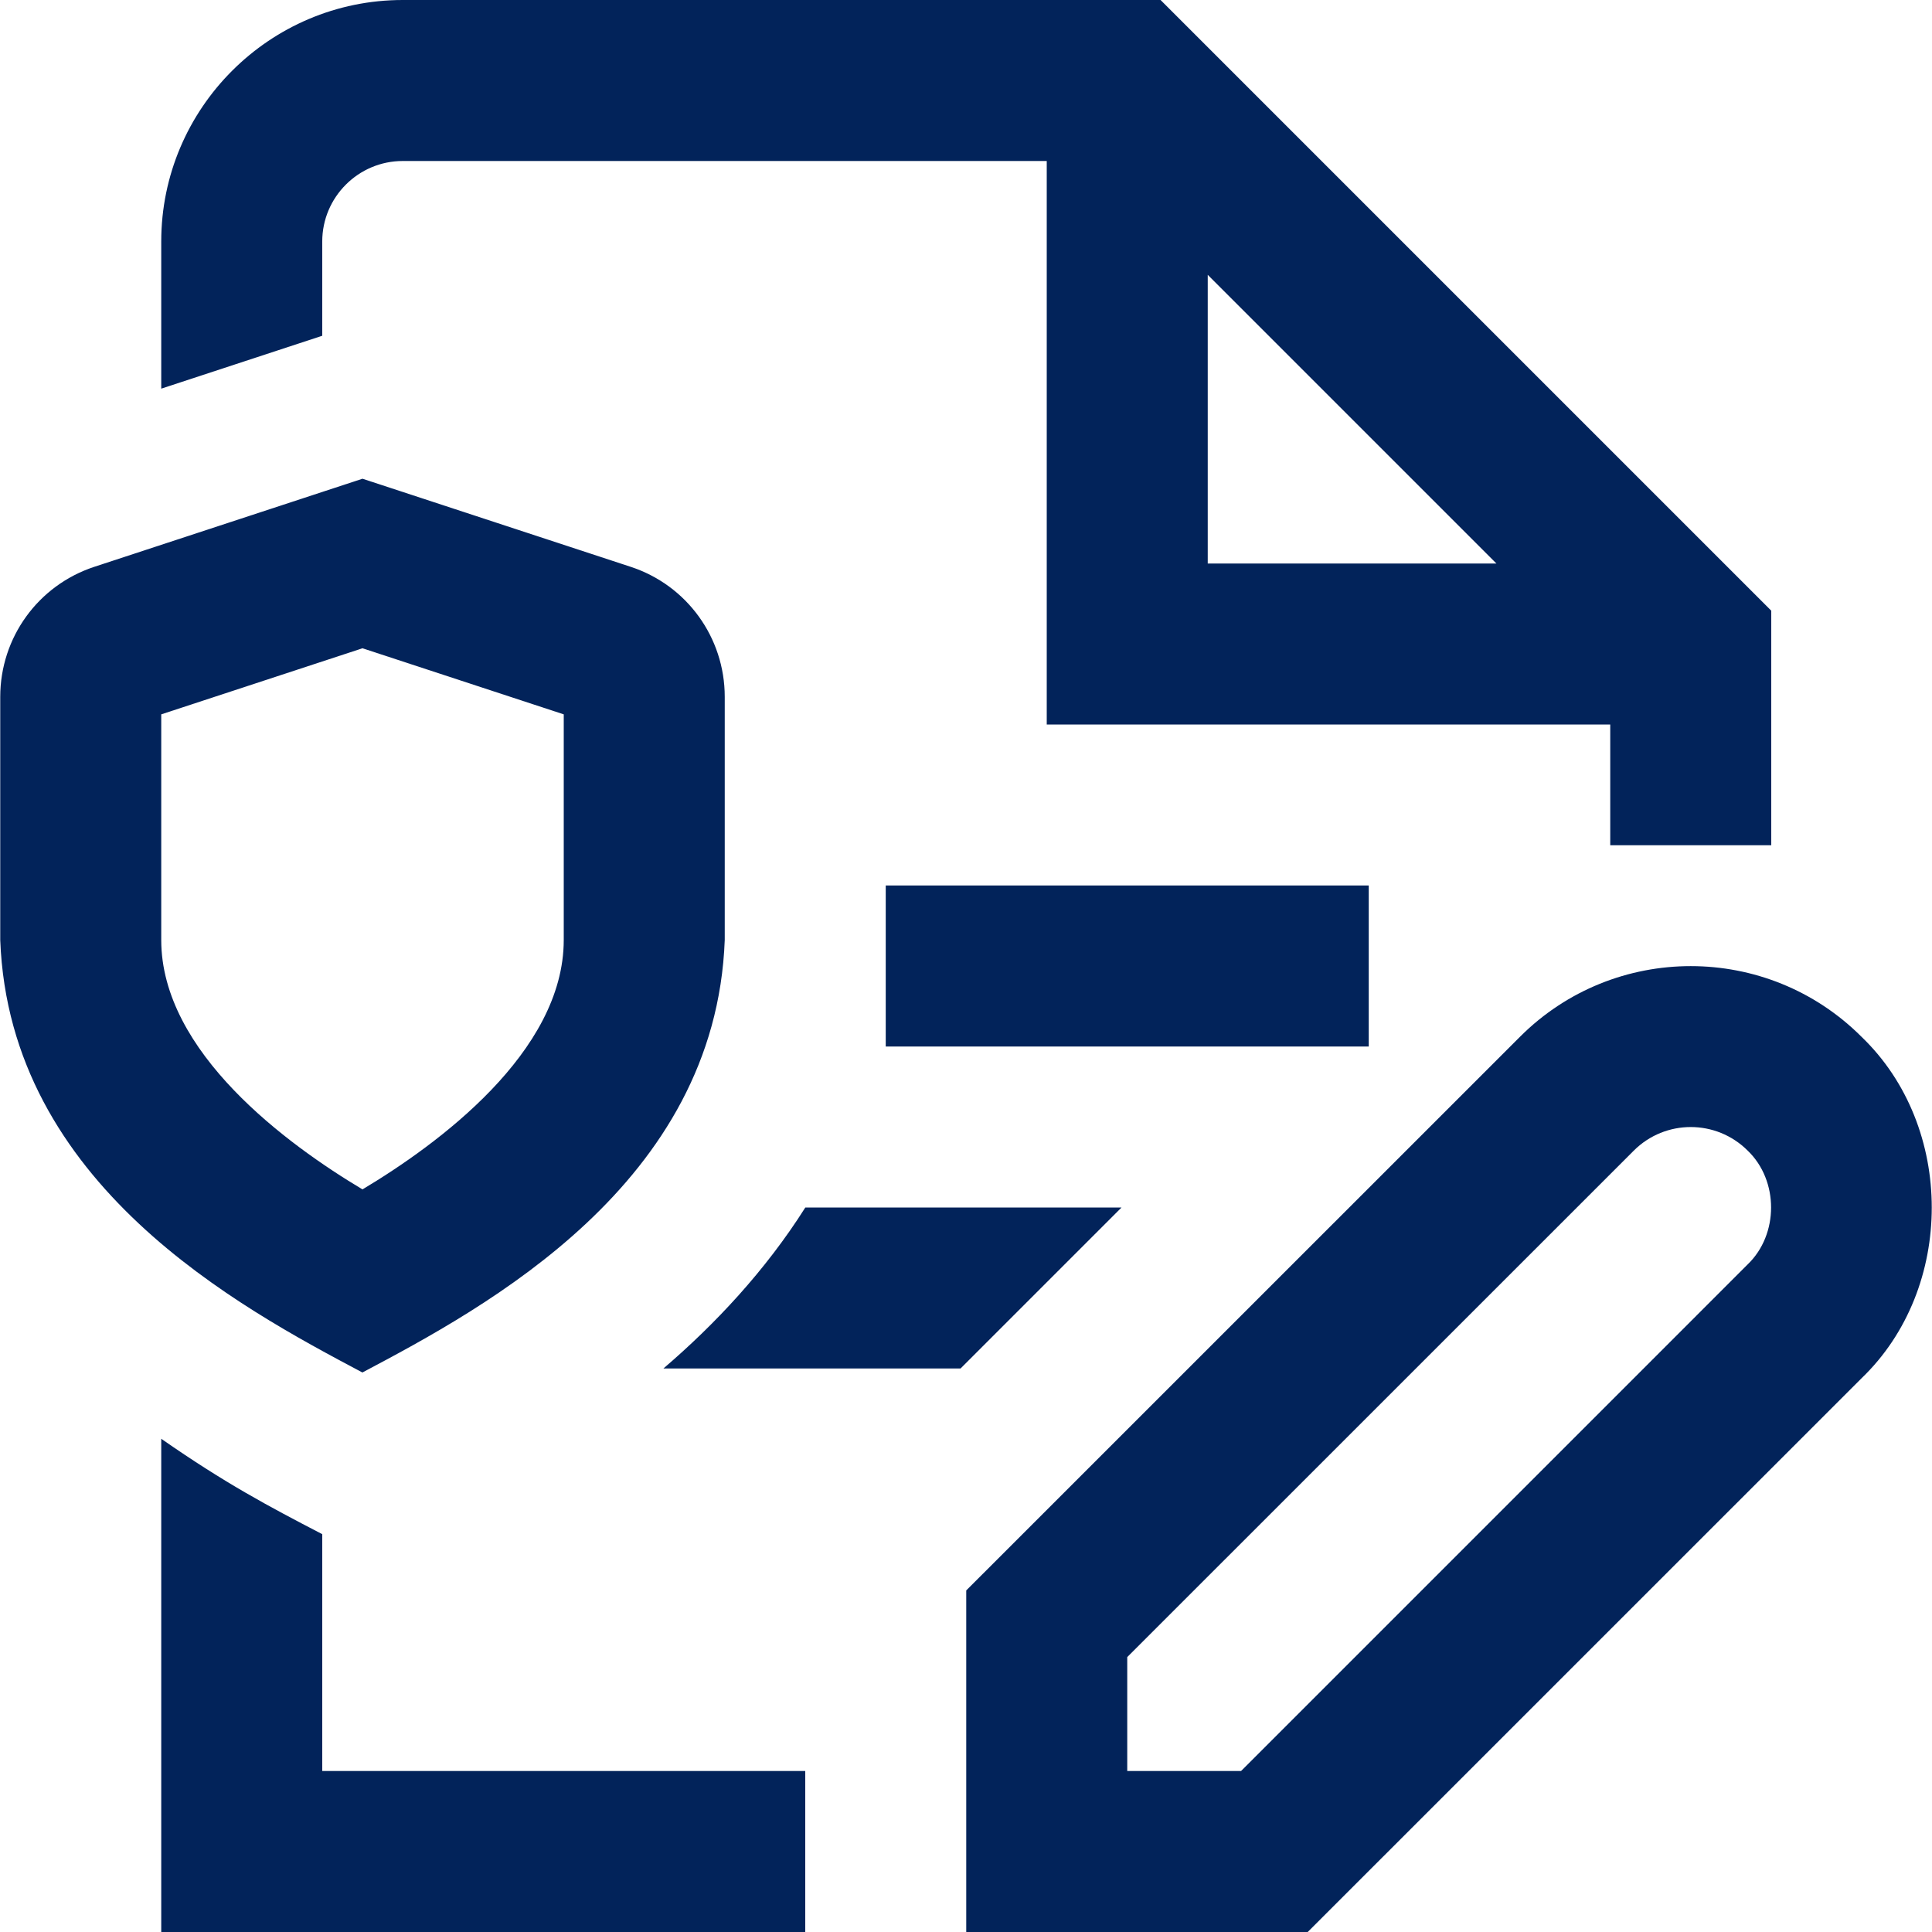
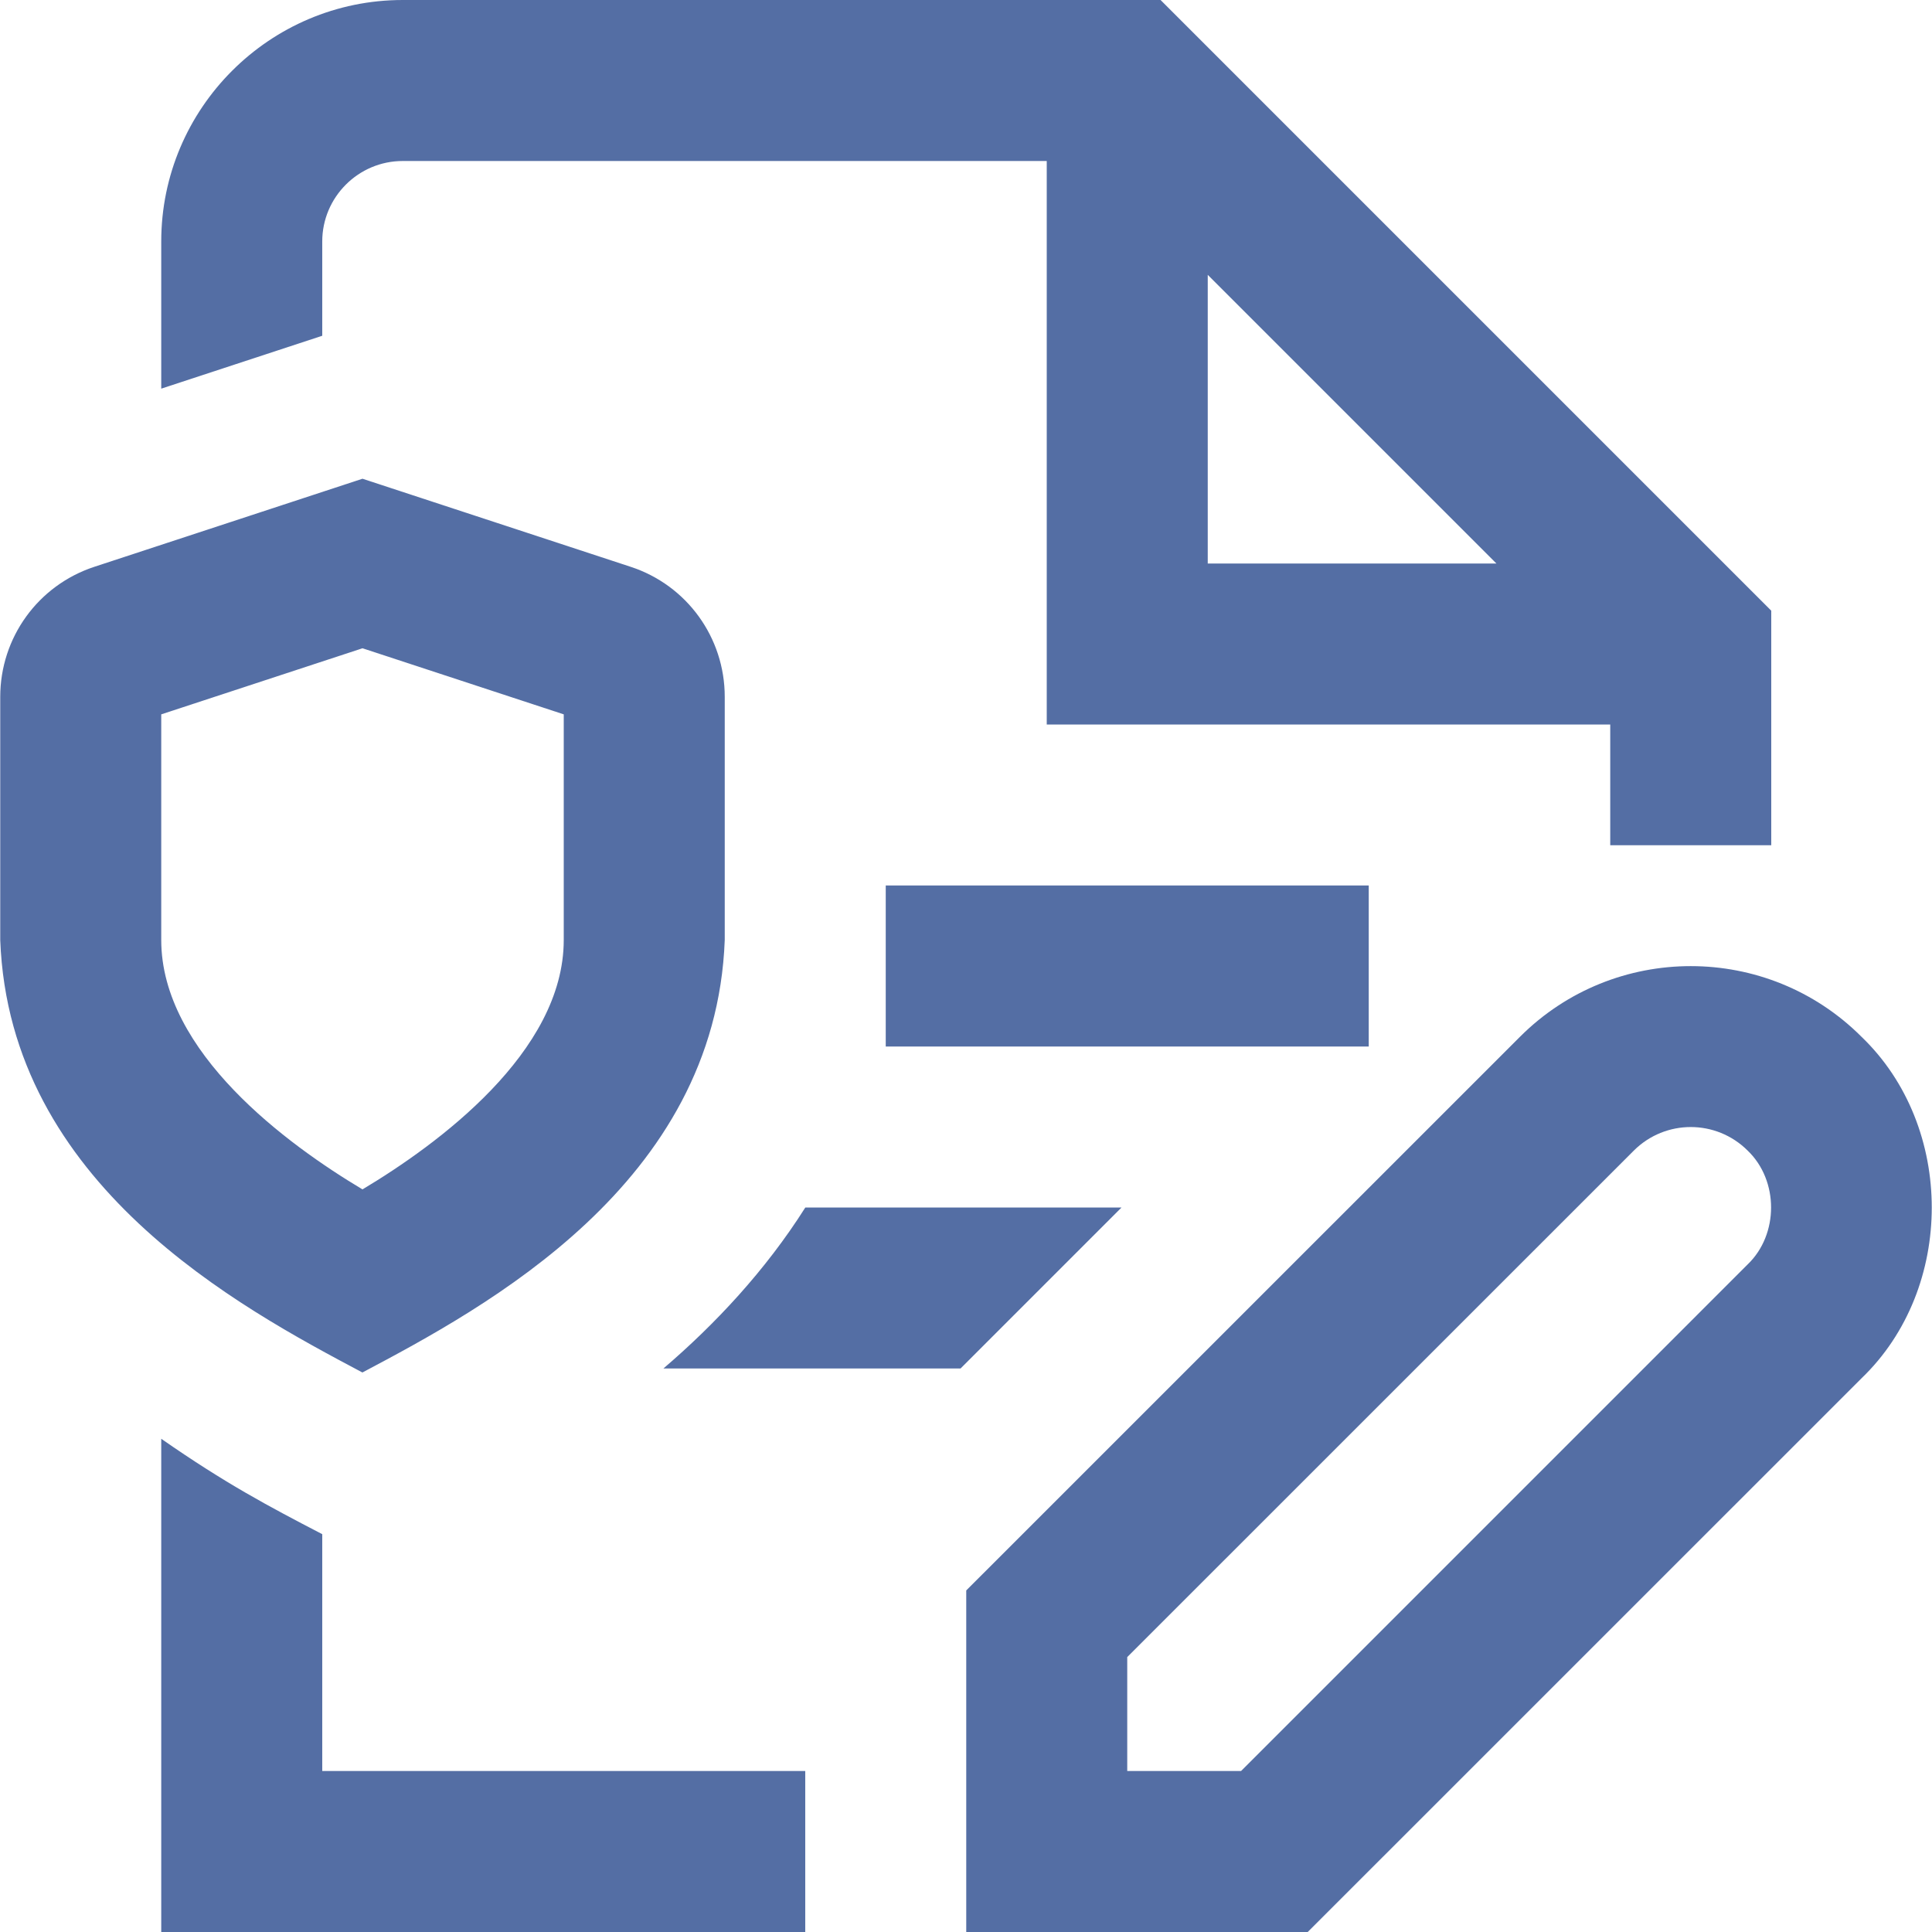
<svg xmlns="http://www.w3.org/2000/svg" id="Layer_1" viewBox="0 0 24 24" data-name="Layer 1" width="24" height="24">
-   <path fill="#02235A" d="m4.003 3c0-.551.449-1 1-1h8v7h7v1.5h2v-2.914l-7.586-7.586h-9.414c-1.654 0-3 1.346-3 3v1.828l2-.657zm11 .414 3.586 3.586h-3.586zm-11 18.586h6v2h-8v-6.127c.799.556 1.33.837 2 1.185zm19.121-9.121c-1.17-1.17-3.072-1.17-4.242 0l-6.879 6.878v4.243h4.242l6.879-6.878c1.164-1.117 1.164-3.126 0-4.243zm-1.414 2.828-6.293 6.293h-1.414v-1.415l6.293-6.292c.391-.39 1.023-.39 1.414 0 .388.372.388 1.042 0 1.414zm-17.207 1.342c1.529-.81 4.387-2.34 4.5-5.372v-3.021c0-.736-.47-1.386-1.169-1.615l-3.331-1.094-3.331 1.094c-.699.23-1.169.879-1.169 1.616v3.021c.115 3.035 2.97 4.561 4.5 5.372zm-2.5-5.372v-2.803l2.5-.821 2.5.821v2.803c0 1.396-1.572 2.543-2.5 3.098-.928-.554-2.5-1.701-2.5-3.098zm11.929 3.323-2 2h-3.691c.639-.547 1.266-1.214 1.763-2h3.929zm-2.929-4h6v2h-6z" />
+   <path fill="#546EA4" d="m4.003 3c0-.551.449-1 1-1h8v7h7v1.5h2v-2.914l-7.586-7.586h-9.414c-1.654 0-3 1.346-3 3v1.828l2-.657zm11 .414 3.586 3.586h-3.586zm-11 18.586h6v2h-8v-6.127c.799.556 1.33.837 2 1.185zm19.121-9.121c-1.17-1.17-3.072-1.17-4.242 0l-6.879 6.878v4.243h4.242l6.879-6.878c1.164-1.117 1.164-3.126 0-4.243zm-1.414 2.828-6.293 6.293h-1.414v-1.415l6.293-6.292c.391-.39 1.023-.39 1.414 0 .388.372.388 1.042 0 1.414zm-17.207 1.342c1.529-.81 4.387-2.34 4.5-5.372v-3.021c0-.736-.47-1.386-1.169-1.615l-3.331-1.094-3.331 1.094c-.699.23-1.169.879-1.169 1.616v3.021c.115 3.035 2.97 4.561 4.5 5.372zm-2.5-5.372v-2.803l2.5-.821 2.5.821v2.803c0 1.396-1.572 2.543-2.5 3.098-.928-.554-2.5-1.701-2.5-3.098zm11.929 3.323-2 2h-3.691c.639-.547 1.266-1.214 1.763-2h3.929zm-2.929-4h6v2h-6z" />
</svg>
